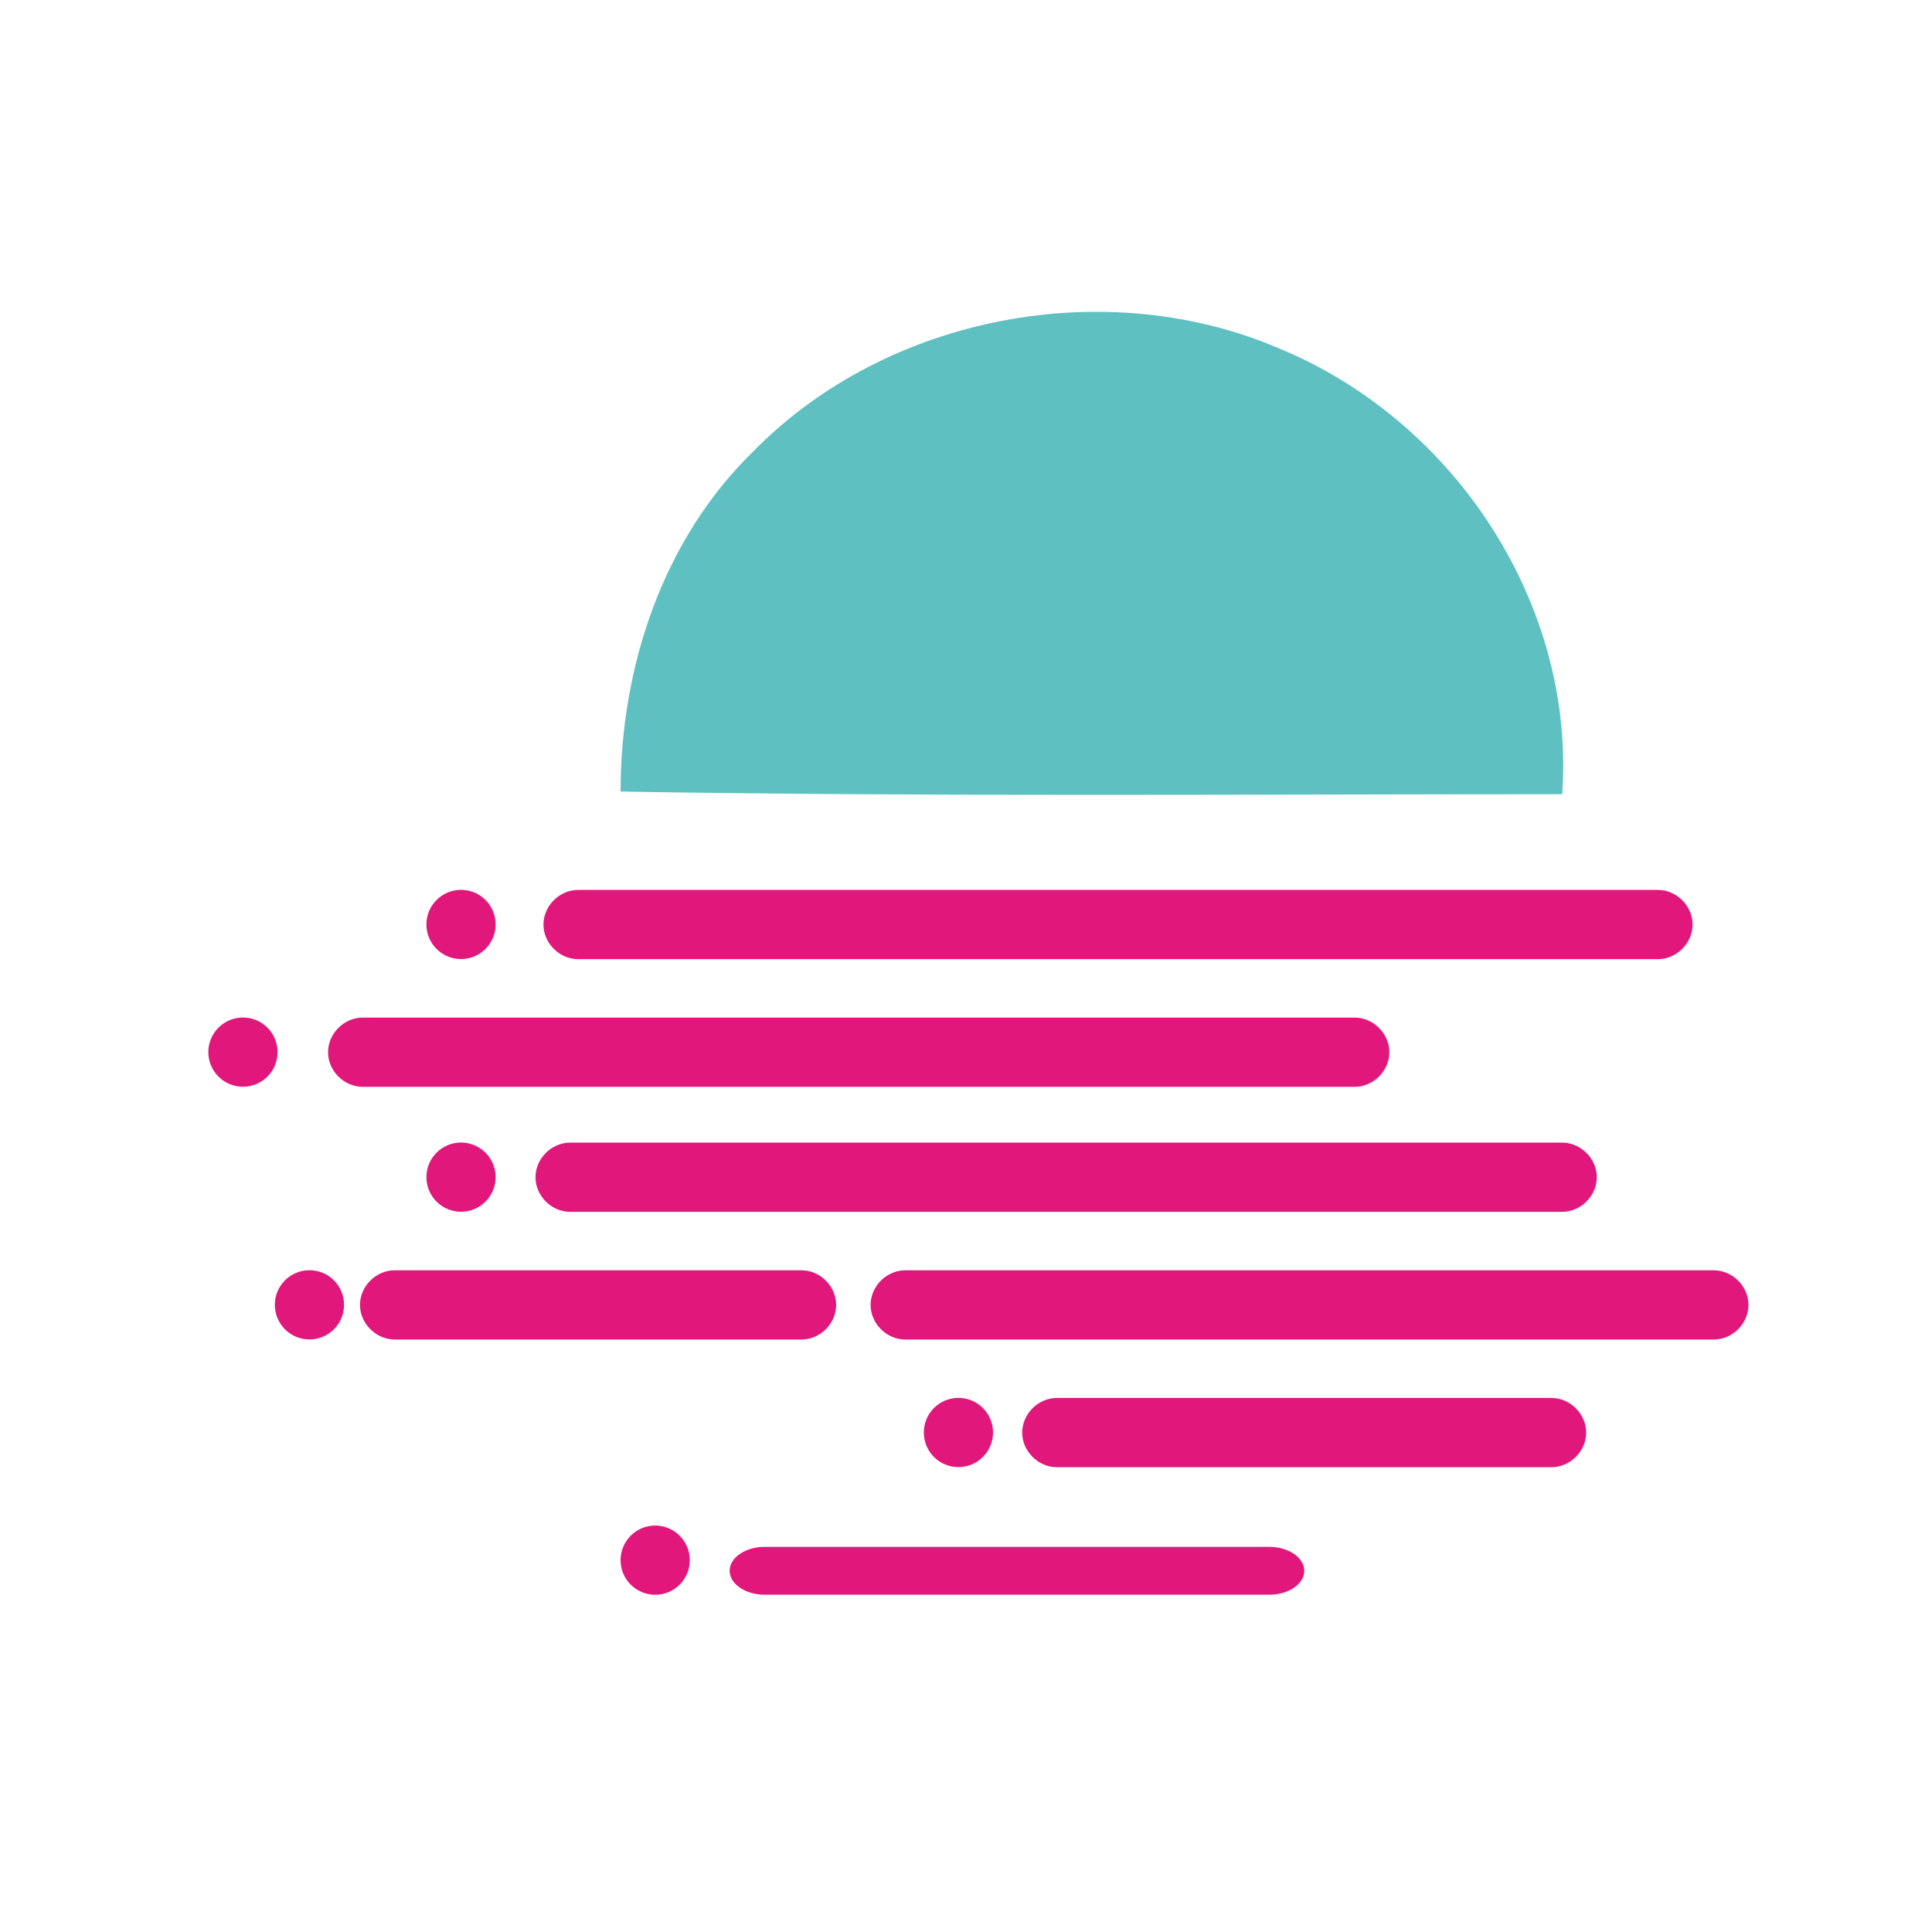
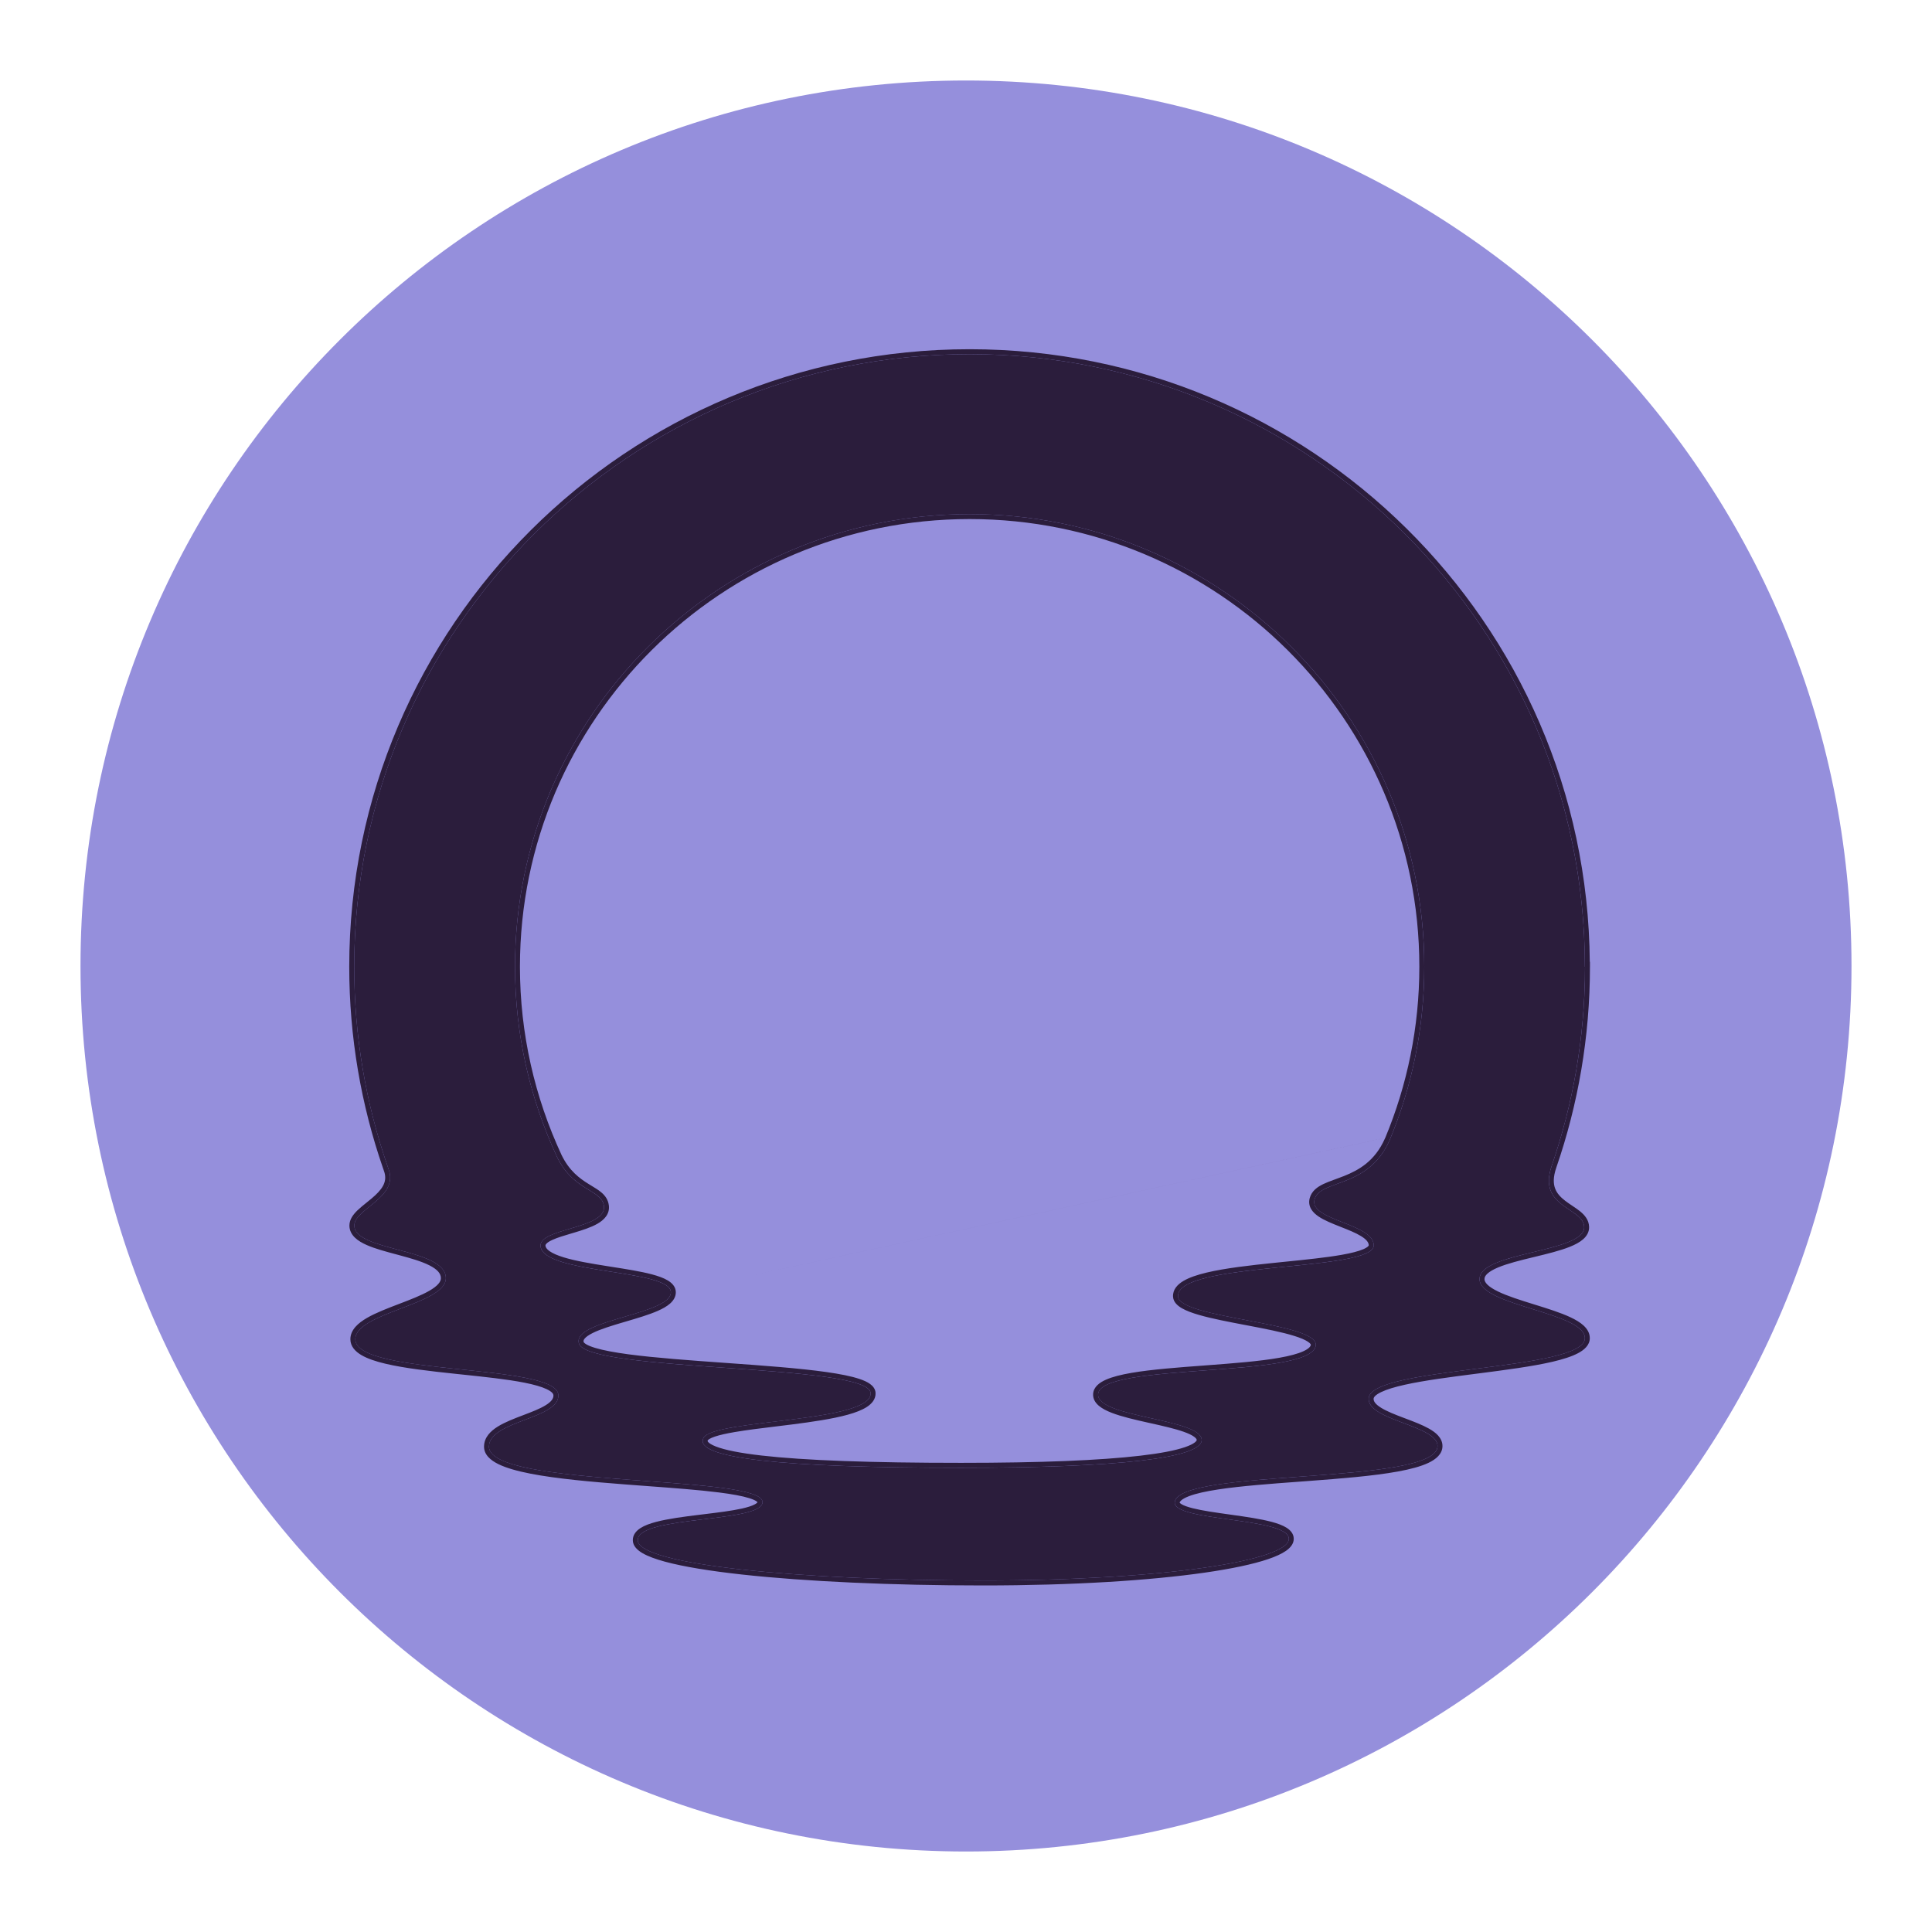
- <svg width="24" height="24" viewBox="0 0 24 24" fill="none">
-   <g>
-     <path fill="#5FC0C1" d="m15.937,4.348c2.181,0.925 3.635,3.205 3.469,5.518c-3.899,0 -7.798,0.033 -11.697,-0.033c0,-1.553 0.529,-3.139 1.652,-4.229c1.652,-1.685 4.394,-2.214 6.575,-1.256z" />
-     <path fill="#E1177C" d="m15.772,19.216c0.231,0 0.43,0.132 0.43,0.297s-0.198,0.297 -0.43,0.297l-6.278,0c-0.231,0 -0.43,-0.132 -0.43,-0.297s0.198,-0.297 0.43,-0.297l6.278,0z" />
-     <ellipse fill="#E1177C" ry="0.43" rx="0.43" cy="19.381" cx="8.139" />
-     <ellipse fill="#E1177C" ry="0.43" rx="0.43" cy="17.795" cx="11.906" />
-     <path fill="#E1177C" d="m19.274,17.366c0.231,0 0.43,0.198 0.43,0.43c0,0.231 -0.198,0.43 -0.43,0.43l-6.146,0c-0.231,0 -0.43,-0.198 -0.43,-0.43c0,-0.231 0.198,-0.43 0.43,-0.43l6.146,0z" />
-     <ellipse fill="#E1177C" ry="0.43" rx="0.43" cy="16.209" cx="3.844" />
-     <path fill="#E1177C" d="m9.957,15.78c0.231,0 0.43,0.198 0.43,0.43s-0.198,0.43 -0.43,0.43l-5.055,0c-0.231,0 -0.43,-0.198 -0.43,-0.43s0.198,-0.43 0.43,-0.43l5.055,0z" />
-     <path fill="#E1177C" d="m21.29,15.78c0.231,0 0.43,0.198 0.43,0.43s-0.198,0.43 -0.43,0.43l-10.045,0c-0.231,0 -0.43,-0.198 -0.43,-0.43s0.198,-0.43 0.43,-0.43l10.045,0z" />
-     <path fill="#E1177C" d="m19.406,14.194c0.231,0 0.43,0.198 0.43,0.43c0,0.231 -0.198,0.43 -0.43,0.43l-12.324,0c-0.231,0 -0.43,-0.198 -0.43,-0.43c0,-0.231 0.198,-0.43 0.43,-0.43l12.324,0z" />
-     <ellipse fill="#E1177C" ry="0.43" rx="0.43" cy="14.623" cx="5.727" />
-     <path fill="#E1177C" d="m16.829,12.641c0.231,0 0.43,0.198 0.43,0.43c0,0.231 -0.198,0.43 -0.43,0.43l-12.324,0c-0.231,0 -0.43,-0.198 -0.43,-0.43c0,-0.231 0.198,-0.43 0.43,-0.43l12.324,0z" />
-     <ellipse fill="#E1177C" ry="0.43" rx="0.43" cy="13.07" cx="3.018" />
-     <ellipse fill="#E1177C" ry="0.43" rx="0.43" cy="11.484" cx="5.727" />
-     <path fill="#E1177C" d="m20.596,11.055c0.231,0 0.43,0.198 0.43,0.43c0,0.231 -0.198,0.43 -0.43,0.43l-13.415,0c-0.231,0 -0.43,-0.198 -0.43,-0.43c0,-0.231 0.198,-0.43 0.43,-0.43l13.415,0z" />
+ <svg xmlns="http://www.w3.org/2000/svg" width="24" height="24" viewBox="0 0 24 24" fill="none" version="1.1" id="svg8">
+   <defs id="defs8" />
+   <g id="g2" transform="matrix(0.1375,0,0,0.1375,1,1)">
+     <circle cx="80" cy="80" r="80" fill="#958fdc" id="circle1" />
+     <path d="m 135.912,80.069 c 0,-30.566 -24.89,-55.343 -55.589,-55.343 -30.699,0 -55.596,24.777 -55.596,55.343 0,6.319 1.066,12.389 3.023,18.046 0.013,0.025 0.119,0.35 0.119,0.35 0.79,2.504 -3.13,3.484 -3.13,4.983 0,2.348 8.268,2.029 8.268,4.758 0,2.379 -8.18,3.116 -8.18,5.514 0,3.315 18.11,2.16 18.342,5.008 0.176,2.198 -6.229,2.335 -6.266,4.683 -0.063,3.753 24.715,2.522 24.715,5.02 0,1.892 -11.272,1.205 -11.272,3.441 0,2.235 14.835,3.646 31.188,3.646 16.353,0 27.631,-1.81 27.631,-3.765 0,-1.954 -10.526,-1.555 -10.306,-3.316 0.376,-3.078 23.742,-1.504 23.742,-5.07 0,-1.879 -6.423,-2.316 -6.216,-4.34 0.295,-2.859 19.527,-2.435 19.527,-5.407 0,-2.335 -9.534,-2.91 -9.516,-5.339 0.013,-2.479 9.516,-2.373 9.453,-4.696 -0.05,-1.785 -4.252,-1.742 -2.935,-5.526 1.944,-5.639 3.011,-11.689 3.011,-17.99 z m -17.664,15.717 c -1.932,4.353 -6.273,3.478 -6.762,5.308 -0.508,1.892 5.351,2.167 5.351,4.146 0,2.404 -17.859,1.443 -17.683,4.615 0.113,1.998 12.683,2.335 12.445,4.421 -0.345,3.022 -19.477,1.511 -19.665,4.408 -0.138,2.123 9.34,2.198 9.359,4.134 0.019,1.629 -7.44,2.516 -21.729,2.516 -16.271,0 -24.188,-0.874 -23.285,-2.691 0.841,-1.699 15.249,-1.386 15.105,-4.059 -0.144,-2.666 -25.587,-1.886 -26.352,-4.477 -0.64,-2.154 8.362,-2.598 8.305,-4.646 -0.057,-2.085 -11.523,-1.611 -11.774,-4.14 -0.163,-1.654 5.99,-1.555 5.727,-3.64 -0.195,-1.517 -2.735,-1.305 -4.24,-4.434 -2.428,-5.226 -3.795,-11.046 -3.795,-17.184 0,-22.579 18.392,-40.887 41.074,-40.887 22.682,0 41.074,18.308 41.074,40.887 0,5.57 -1.123,10.877 -3.149,15.717 z" fill="#2b1d3c" id="path1-4" />
+     <path fill-rule="evenodd" clip-rule="evenodd" d="m 27.751,98.114 c -1.957,-5.657 -3.023,-11.727 -3.023,-18.046 0,-30.566 24.897,-55.343 55.596,-55.343 30.699,0 55.589,24.777 55.589,55.343 h 0.013 c 0,0.149 -0.001,0.298 -0.002,0.447 -0.049,6.14 -1.111,12.038 -3.009,17.543 -0.817,2.347 0.488,3.221 1.61,3.973 0.688,0.46 1.306,0.875 1.325,1.553 0.031,1.145 -2.261,1.7 -4.596,2.265 -2.403,0.582 -4.85,1.174 -4.857,2.431 -0.009,1.227 2.42,1.981 4.826,2.728 2.356,0.731 4.69,1.455 4.69,2.611 0,1.505 -4.933,2.139 -9.841,2.77 -4.783,0.615 -9.54,1.226 -9.686,2.637 -0.106,1.04 1.539,1.661 3.163,2.274 1.536,0.58 3.053,1.153 3.053,2.066 0,1.852 -6.305,2.318 -12.418,2.769 -5.654,0.417 -11.143,0.822 -11.324,2.301 -0.107,0.862 2.356,1.206 4.901,1.562 2.658,0.372 5.405,0.756 5.405,1.754 0,1.955 -11.278,3.765 -27.631,3.765 -16.353,0 -31.188,-1.411 -31.188,-3.646 0,-1.165 3.058,-1.536 5.988,-1.892 2.696,-0.328 5.284,-0.642 5.284,-1.549 0,-1.122 -4.998,-1.491 -10.499,-1.898 -6.747,-0.5 -14.25,-1.055 -14.216,-3.122 0.019,-1.183 1.653,-1.805 3.249,-2.411 1.572,-0.598 3.105,-1.182 3.018,-2.272 -0.111,-1.367 -4.34,-1.811 -8.709,-2.271 -4.734,-0.498 -9.633,-1.013 -9.633,-2.737 0,-1.201 2.053,-1.986 4.102,-2.769 2.041,-0.779 4.078,-1.558 4.078,-2.745 0,-1.415 -2.225,-2.011 -4.367,-2.584 -1.986,-0.532 -3.901,-1.044 -3.901,-2.174 0,-0.612 0.655,-1.138 1.375,-1.717 1.042,-0.837 2.223,-1.785 1.755,-3.266 0,0 -0.107,-0.325 -0.119,-0.35 z m -0.305,0.487 c 0.156,0.497 0.081,0.901 -0.122,1.272 -0.215,0.392 -0.577,0.752 -1.01,1.118 -0.141,0.119 -0.295,0.244 -0.452,0.37 -0.292,0.235 -0.592,0.476 -0.83,0.705 -0.366,0.353 -0.737,0.809 -0.737,1.381 0,0.442 0.2,0.803 0.489,1.086 0.281,0.275 0.659,0.492 1.068,0.673 0.75,0.332 1.722,0.592 2.665,0.844 0.081,0.022 0.161,0.043 0.241,0.065 1.043,0.28 2.03,0.558 2.757,0.925 0.745,0.375 1.046,0.754 1.046,1.165 0,0.158 -0.065,0.329 -0.239,0.525 -0.178,0.202 -0.451,0.407 -0.815,0.616 -0.73,0.42 -1.715,0.797 -2.749,1.192 l -0.013,0.005 c -1.008,0.385 -2.062,0.787 -2.862,1.25 -0.403,0.234 -0.769,0.497 -1.038,0.803 -0.273,0.31 -0.463,0.685 -0.463,1.123 0,0.652 0.453,1.115 0.999,1.435 0.554,0.326 1.314,0.576 2.178,0.78 1.734,0.411 4.035,0.669 6.306,0.909 0.181,0.019 0.363,0.038 0.544,0.057 2.1,0.221 4.14,0.435 5.71,0.747 0.855,0.17 1.538,0.363 2.004,0.586 0.495,0.237 0.594,0.432 0.602,0.53 0.023,0.286 -0.15,0.576 -0.691,0.913 -0.531,0.33 -1.268,0.611 -2.073,0.917 l -0.003,10e-4 c -0.781,0.297 -1.624,0.619 -2.272,1.024 -0.64,0.401 -1.216,0.963 -1.229,1.784 -0.013,0.753 0.6,1.258 1.293,1.6 0.726,0.356 1.735,0.635 2.903,0.863 2.343,0.457 5.46,0.734 8.55,0.971 0.633,0.049 1.266,0.095 1.89,0.142 2.437,0.18 4.761,0.352 6.598,0.585 1.156,0.147 2.091,0.314 2.729,0.515 0.322,0.101 0.536,0.2 0.661,0.29 0.05,0.035 0.074,0.06 0.086,0.075 -0.003,0.006 -0.009,0.015 -0.019,0.027 -0.033,0.041 -0.101,0.099 -0.227,0.166 -0.253,0.137 -0.645,0.264 -1.162,0.38 -0.946,0.211 -2.188,0.362 -3.485,0.52 -0.115,0.014 -0.231,0.028 -0.347,0.042 -1.402,0.171 -2.843,0.357 -3.935,0.646 -0.543,0.144 -1.037,0.322 -1.405,0.559 -0.366,0.236 -0.689,0.589 -0.689,1.088 0,0.542 0.439,0.924 0.893,1.185 0.487,0.281 1.174,0.532 2.01,0.759 1.68,0.456 4.072,0.844 6.956,1.161 5.774,0.635 13.588,0.988 21.775,0.988 8.19,0 15.12,-0.453 20.012,-1.154 2.442,-0.35 4.394,-0.764 5.745,-1.222 0.673,-0.228 1.222,-0.475 1.613,-0.746 0.372,-0.259 0.708,-0.617 0.708,-1.09 0,-0.475 -0.326,-0.8 -0.662,-1.01 -0.343,-0.215 -0.804,-0.38 -1.309,-0.516 -1.016,-0.274 -2.355,-0.466 -3.649,-0.647 l -0.155,-0.022 c -1.257,-0.175 -2.46,-0.344 -3.351,-0.568 -0.467,-0.117 -0.807,-0.241 -1.016,-0.367 -0.103,-0.062 -0.148,-0.11 -0.164,-0.134 -0.001,-0.001 -0.002,-0.003 -0.003,-0.004 0.007,-0.043 0.039,-0.12 0.169,-0.228 0.14,-0.115 0.36,-0.237 0.675,-0.358 0.629,-0.241 1.535,-0.44 2.648,-0.609 2.051,-0.312 4.708,-0.508 7.427,-0.709 0.227,-0.017 0.455,-0.034 0.683,-0.051 2.938,-0.218 5.896,-0.453 8.121,-0.86 1.108,-0.203 2.069,-0.454 2.763,-0.784 0.662,-0.315 1.259,-0.791 1.259,-1.519 0,-0.374 -0.163,-0.688 -0.389,-0.941 -0.222,-0.248 -0.519,-0.455 -0.839,-0.635 -0.596,-0.335 -1.368,-0.627 -2.102,-0.904 -0.048,-0.018 -0.096,-0.036 -0.144,-0.054 -0.8,-0.302 -1.54,-0.591 -2.069,-0.918 -0.553,-0.342 -0.699,-0.615 -0.675,-0.842 0.01,-0.101 0.131,-0.312 0.674,-0.575 0.506,-0.245 1.241,-0.466 2.154,-0.668 1.777,-0.394 4.113,-0.694 6.484,-0.999 l 0.175,-0.022 c 2.415,-0.311 4.853,-0.628 6.688,-1.057 0.914,-0.214 1.711,-0.463 2.289,-0.769 0.548,-0.289 1.065,-0.721 1.065,-1.363 0,-0.46 -0.238,-0.834 -0.551,-1.127 -0.31,-0.29 -0.731,-0.537 -1.195,-0.755 -0.903,-0.425 -2.089,-0.793 -3.24,-1.15 l -0.093,-0.029 c -1.2,-0.373 -2.355,-0.735 -3.209,-1.15 -0.428,-0.207 -0.75,-0.413 -0.959,-0.617 -0.205,-0.2 -0.27,-0.366 -0.269,-0.507 v -0.002 c 0.001,-0.149 0.068,-0.307 0.268,-0.49 0.206,-0.189 0.524,-0.374 0.95,-0.553 0.852,-0.358 2.001,-0.642 3.196,-0.931 l 0.12,-0.029 c 1.135,-0.275 2.303,-0.557 3.191,-0.915 0.459,-0.185 0.88,-0.404 1.19,-0.678 0.316,-0.279 0.551,-0.649 0.538,-1.114 v 0 c -0.018,-0.648 -0.421,-1.09 -0.831,-1.421 -0.208,-0.167 -0.442,-0.324 -0.665,-0.473 l -0.022,-0.016 c -0.221,-0.147 -0.434,-0.29 -0.637,-0.446 -0.418,-0.321 -0.746,-0.664 -0.913,-1.107 -0.164,-0.434 -0.196,-1.029 0.108,-1.904 v -0.001 c 1.961,-5.684 3.036,-11.784 3.036,-18.136 v -0.447 h -0.015 c -0.241,-30.609 -25.24,-55.343 -56.033,-55.343 -30.943,0 -56.042,24.974 -56.042,55.789 0,6.37 1.075,12.489 3.048,18.192 l 0.01,0.028 0.004,0.008 c 0.003,0.007 0.006,0.017 0.01,0.03 0.011,0.032 0.025,0.073 0.039,0.115 0.014,0.041 0.027,0.082 0.037,0.113 l 0.012,0.037 0.003,0.009 m 33.732,29.859 c 0,0 -10e-4,-0.001 -0.002,-0.005 0.002,0.003 0.002,0.005 0.002,0.005 z M 118.254,95.779 c 2.026,-4.839 3.149,-10.147 3.149,-15.717 0,-22.579 -18.392,-40.887 -41.074,-40.887 -22.682,0 -41.074,18.308 -41.074,40.887 0,6.138 1.367,11.958 3.795,17.184 0.839,1.742 1.998,2.449 2.895,2.994 0.713,0.434 1.26,0.767 1.346,1.439 0.14,1.105 -1.523,1.596 -3.092,2.061 -1.392,0.411 -2.712,0.801 -2.635,1.579 0.131,1.322 3.326,1.823 6.354,2.298 2.766,0.434 5.393,0.847 5.42,1.842 0.027,0.992 -2.069,1.607 -4.167,2.223 -2.234,0.656 -4.468,1.312 -4.138,2.423 0.378,1.281 6.785,1.738 13.186,2.194 6.55,0.468 13.093,0.935 13.166,2.283 0.082,1.51 -4.481,2.067 -8.618,2.572 -3.187,0.389 -6.121,0.748 -6.486,1.487 -0.903,1.817 7.013,2.691 23.285,2.691 14.289,0 21.748,-0.887 21.729,-2.516 -0.009,-0.942 -2.256,-1.443 -4.546,-1.954 -2.418,-0.539 -4.884,-1.09 -4.813,-2.18 0.093,-1.435 4.832,-1.788 9.633,-2.147 4.896,-0.365 9.858,-0.736 10.032,-2.261 0.121,-1.063 -3.081,-1.672 -6.267,-2.277 -3.069,-0.584 -6.123,-1.164 -6.178,-2.144 -0.094,-1.698 4.979,-2.212 9.715,-2.691 4.111,-0.416 7.968,-0.807 7.968,-1.924 0,-0.976 -1.425,-1.537 -2.808,-2.083 -1.422,-0.56 -2.801,-1.104 -2.543,-2.063 0.197,-0.736 1.017,-1.034 2.052,-1.411 1.539,-0.56 3.555,-1.294 4.71,-3.896 z m -0.377,-0.254 c 1.982,-4.764 3.08,-9.985 3.08,-15.462 0,-22.33 -18.189,-40.441 -40.628,-40.441 -22.439,0 -40.628,18.111 -40.628,40.441 0,6.07 1.352,11.824 3.752,16.993 0.701,1.454 1.631,2.127 2.444,2.633 0.085,0.053 0.172,0.106 0.26,0.159 0.316,0.192 0.635,0.386 0.887,0.597 0.344,0.289 0.622,0.654 0.689,1.179 l 1e-4,10e-4 c 0.101,0.799 -0.443,1.323 -1.027,1.659 -0.59,0.34 -1.381,0.588 -2.115,0.807 -0.09,0.027 -0.179,0.053 -0.267,0.079 -0.658,0.195 -1.259,0.373 -1.71,0.583 -0.255,0.118 -0.423,0.23 -0.518,0.331 -0.085,0.089 -0.094,0.145 -0.089,0.193 0.013,0.132 0.101,0.299 0.385,0.495 0.283,0.195 0.702,0.376 1.24,0.543 1.075,0.332 2.501,0.571 3.96,0.801 0.133,0.021 0.266,0.042 0.399,0.063 1.31,0.205 2.62,0.411 3.632,0.679 0.555,0.148 1.057,0.323 1.431,0.547 0.363,0.218 0.715,0.551 0.729,1.044 m 0,0 c 0.012,0.439 -0.225,0.787 -0.517,1.046 -0.291,0.258 -0.684,0.474 -1.113,0.662 -0.802,0.353 -1.843,0.658 -2.847,0.953 -0.071,0.021 -0.143,0.042 -0.214,0.063 -1.092,0.321 -2.114,0.632 -2.825,0.987 -0.357,0.178 -0.591,0.347 -0.717,0.499 -0.109,0.131 -0.12,0.222 -0.091,0.321 h 2e-4 c -6e-4,-0.002 0.004,0.017 0.038,0.053 0.035,0.037 0.093,0.084 0.184,0.139 0.183,0.11 0.456,0.223 0.825,0.334 0.734,0.221 1.763,0.41 3.004,0.576 2.424,0.323 5.577,0.548 8.748,0.775 l 0.213,0.015 c 3.232,0.23 6.467,0.465 8.903,0.81 1.215,0.172 2.257,0.375 3.008,0.627 0.373,0.125 0.704,0.272 0.951,0.452 0.244,0.178 0.475,0.438 0.495,0.799 0.031,0.57 -0.339,0.984 -0.774,1.27 -0.44,0.288 -1.047,0.517 -1.733,0.707 -1.379,0.383 -3.223,0.651 -5.065,0.885 -0.485,0.061 -0.97,0.121 -1.448,0.179 -1.352,0.165 -2.645,0.323 -3.72,0.507 -0.727,0.125 -1.331,0.258 -1.772,0.406 -0.221,0.074 -0.385,0.147 -0.498,0.215 -0.119,0.072 -0.142,0.116 -0.141,0.112 l -4e-4,10e-4 c -0.025,0.05 -0.023,0.074 -0.022,0.079 6e-4,0.006 0.004,0.03 0.042,0.076 0.087,0.107 0.298,0.256 0.711,0.416 0.813,0.316 2.178,0.591 4.122,0.813 3.873,0.443 9.899,0.661 18.032,0.661 7.14,0 12.556,-0.221 16.178,-0.644 1.815,-0.211 3.155,-0.471 4.029,-0.768 0.439,-0.149 0.731,-0.298 0.904,-0.433 0.171,-0.134 0.171,-0.209 0.171,-0.219 v -0.001 c -10e-4,-0.038 -0.02,-0.136 -0.231,-0.29 -0.208,-0.153 -0.53,-0.306 -0.961,-0.457 -0.815,-0.286 -1.893,-0.527 -3.018,-0.778 l -0.18,-0.04 c -1.169,-0.261 -2.376,-0.537 -3.283,-0.887 -0.452,-0.174 -0.865,-0.381 -1.168,-0.638 -0.308,-0.261 -0.548,-0.62 -0.518,-1.077 0.041,-0.635 0.589,-1.027 1.148,-1.276 0.594,-0.266 1.402,-0.463 2.325,-0.622 1.812,-0.31 4.191,-0.488 6.557,-0.664 l 0.155,-0.012 c 2.433,-0.182 4.837,-0.365 6.655,-0.689 0.912,-0.162 1.644,-0.355 2.149,-0.585 0.534,-0.243 0.664,-0.457 0.678,-0.582 10e-4,-0.009 0.003,-0.028 -0.026,-0.071 -0.035,-0.052 -0.106,-0.125 -0.239,-0.213 -0.267,-0.177 -0.69,-0.354 -1.252,-0.528 -1.118,-0.347 -2.643,-0.643 -4.214,-0.942 l -0.188,-0.035 c -1.495,-0.285 -3.015,-0.574 -4.182,-0.912 -0.605,-0.175 -1.146,-0.372 -1.547,-0.604 -0.373,-0.216 -0.771,-0.546 -0.799,-1.04 l -1e-4,-0.001 c -0.036,-0.647 0.403,-1.106 0.926,-1.418 0.53,-0.318 1.268,-0.562 2.104,-0.762 1.683,-0.402 3.929,-0.656 6.145,-0.884 0.315,-0.032 0.63,-0.064 0.942,-0.096 1.902,-0.193 3.727,-0.377 5.145,-0.63 0.828,-0.147 1.484,-0.312 1.923,-0.501 0.22,-0.095 0.357,-0.184 0.433,-0.257 0.036,-0.035 0.052,-0.059 0.058,-0.072 0.006,-0.011 0.006,-0.016 0.006,-0.019 0,-0.246 -0.179,-0.518 -0.696,-0.836 -0.492,-0.304 -1.152,-0.564 -1.853,-0.84 l -0.035,-0.014 c -0.686,-0.271 -1.422,-0.562 -1.949,-0.918 -0.266,-0.18 -0.514,-0.399 -0.674,-0.674 -0.168,-0.29 -0.224,-0.623 -0.129,-0.98 0.174,-0.65 0.688,-1.016 1.229,-1.276 0.274,-0.132 0.581,-0.249 0.894,-0.363 0.07,-0.026 0.14,-0.051 0.211,-0.077 0.251,-0.091 0.507,-0.185 0.772,-0.29 1.334,-0.533 2.78,-1.341 3.68,-3.366 l 0.033,-0.076 0.003,-0.003" fill="#2b1d3c" id="path2-2" />
  </g>
</svg>
